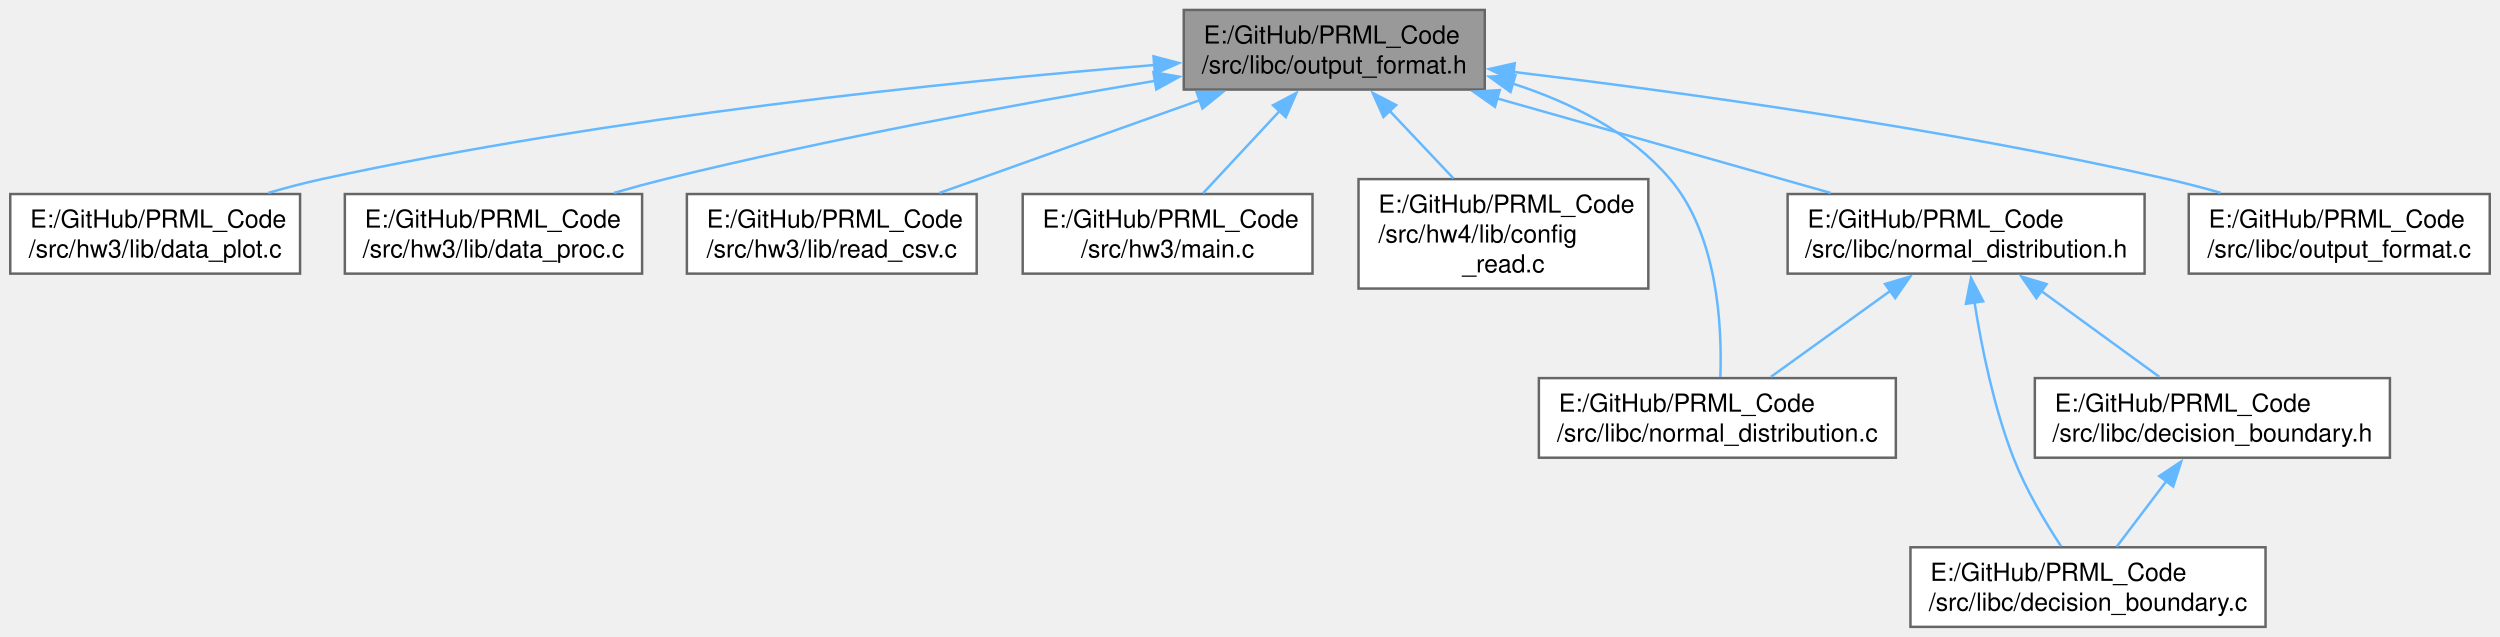
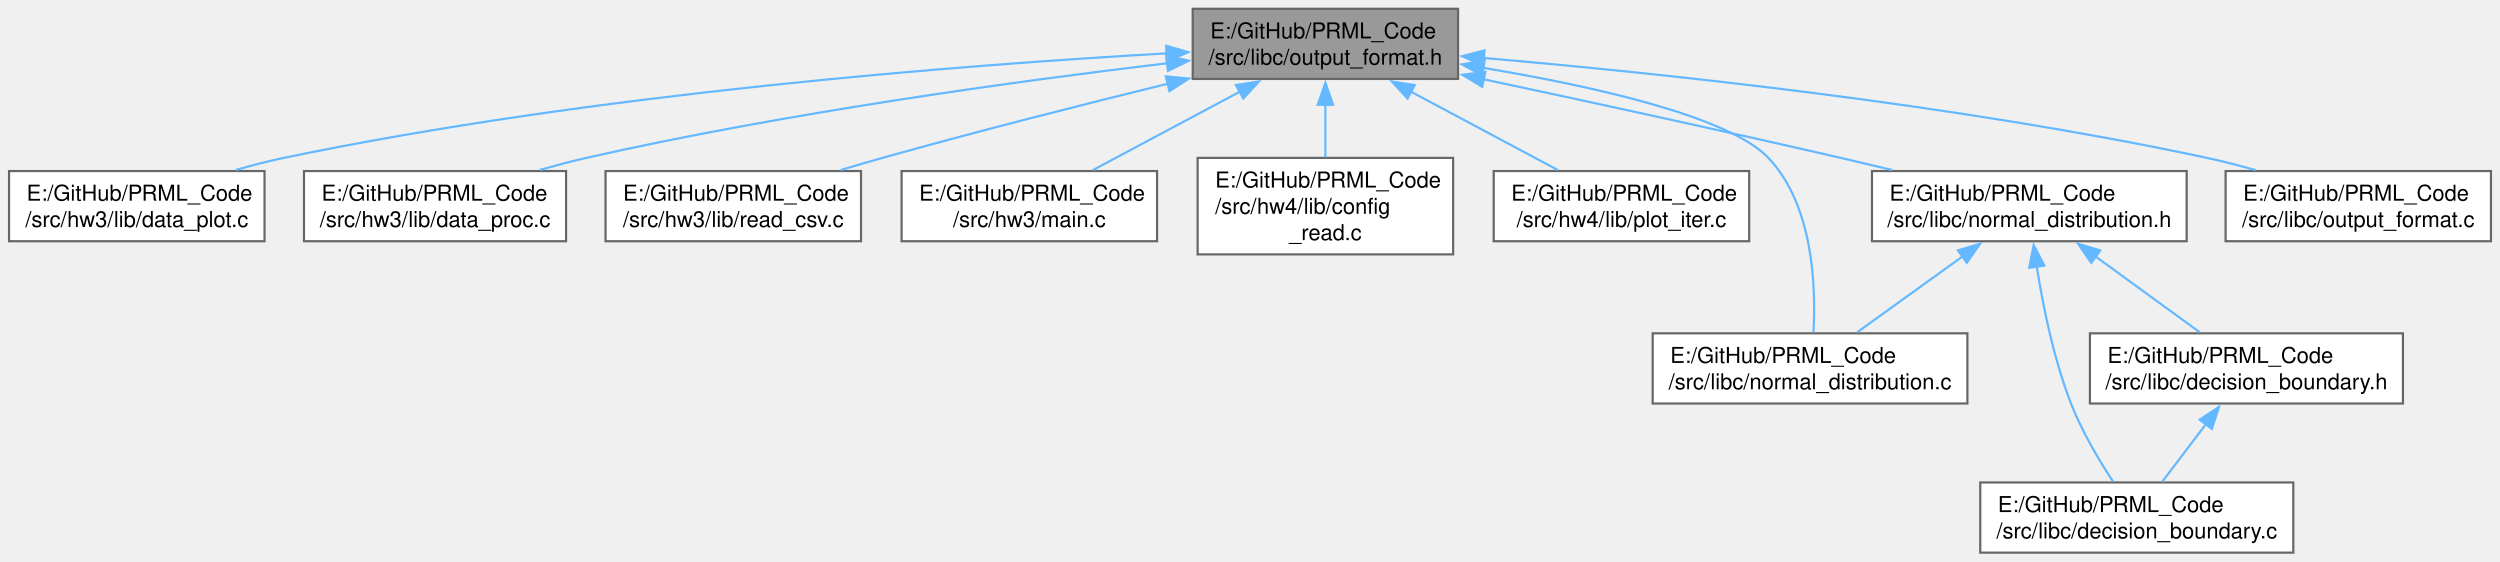
- <svg xmlns="http://www.w3.org/2000/svg" xmlns:xlink="http://www.w3.org/1999/xlink" width="1005pt" height="256pt" viewBox="0.00 0.00 1004.75 256.00">
+ <svg xmlns="http://www.w3.org/2000/svg" xmlns:xlink="http://www.w3.org/1999/xlink" width="1140pt" height="256pt" viewBox="0.00 0.00 1139.75 256.00">
  <g id="graph0" class="graph" transform="scale(1 1) rotate(0) translate(4 252)">
    <g id="Node000001" class="node">
      <g id="a_Node000001">
        <a xlink:title="Output format struct for color printing (charactors)">
-           <polygon fill="#999999" stroke="#666666" points="592.75,-248 471.75,-248 471.75,-216 592.75,-216 592.75,-248" />
-           <text text-anchor="start" x="479.75" y="-234.5" font-family="Helvetica,sans-Serif" font-size="10.00">E:/GitHub/PRML_Code</text>
-           <text text-anchor="middle" x="532.25" y="-222.5" font-family="Helvetica,sans-Serif" font-size="10.00">/src/libc/output_format.h</text>
+           <polygon fill="#999999" stroke="#666666" points="660.75,-248 539.75,-248 539.75,-216 660.75,-216 660.75,-248" />
+           <text text-anchor="start" x="547.75" y="-234.5" font-family="Helvetica,sans-Serif" font-size="10.00">E:/GitHub/PRML_Code</text>
+           <text text-anchor="middle" x="600.25" y="-222.5" font-family="Helvetica,sans-Serif" font-size="10.00">/src/libc/output_format.h</text>
        </a>
      </g>
    </g>
    <g id="Node000002" class="node">
      <g id="a_Node000002">
        <a xlink:href="hw3_2lib_2data__plot_8c.html" target="_top" xlink:title=" ">
          <polygon fill="white" stroke="#666666" points="116.5,-174 0,-174 0,-142 116.5,-142 116.5,-174" />
          <text text-anchor="start" x="8" y="-160.5" font-family="Helvetica,sans-Serif" font-size="10.00">E:/GitHub/PRML_Code</text>
          <text text-anchor="middle" x="58.25" y="-148.5" font-family="Helvetica,sans-Serif" font-size="10.00">/src/hw3/lib/data_plot.c</text>
        </a>
      </g>
    </g>
    <g id="edge1_Node000001_Node000002" class="edge">
      <g id="a_edge1_Node000001_Node000002">
        <a xlink:title=" ">
-           <path fill="none" stroke="#63b8ff" d="M459.91,-225.87C378.02,-219.15 240.94,-205.17 125.25,-180 118.22,-178.47 110.88,-176.53 103.73,-174.45" />
-           <polygon fill="#63b8ff" stroke="#63b8ff" points="459.58,-229.35 469.83,-226.67 460.14,-222.38 459.58,-229.35" />
+           <path fill="none" stroke="#63b8ff" d="M527.97,-227.67C434.25,-222.34 266.14,-209.34 125.25,-180 118.09,-178.51 110.61,-176.56 103.34,-174.46" />
+           <polygon fill="#63b8ff" stroke="#63b8ff" points="527.61,-231.15 537.78,-228.21 527.99,-224.16 527.61,-231.15" />
        </a>
      </g>
    </g>
    <g id="Node000003" class="node">
      <g id="a_Node000003">
        <a xlink:href="hw3_2lib_2data__proc_8c.html" target="_top" xlink:title=" ">
          <polygon fill="white" stroke="#666666" points="254,-174 134.5,-174 134.5,-142 254,-142 254,-174" />
          <text text-anchor="start" x="142.5" y="-160.5" font-family="Helvetica,sans-Serif" font-size="10.00">E:/GitHub/PRML_Code</text>
          <text text-anchor="middle" x="194.25" y="-148.5" font-family="Helvetica,sans-Serif" font-size="10.00">/src/hw3/lib/data_proc.c</text>
        </a>
      </g>
    </g>
    <g id="edge2_Node000001_Node000003" class="edge">
      <g id="a_edge2_Node000001_Node000003">
        <a xlink:title=" ">
-           <path fill="none" stroke="#63b8ff" d="M460.21,-219.52C405.78,-210.32 329.39,-196.28 263.25,-180 256.56,-178.35 249.56,-176.45 242.7,-174.46" />
-           <polygon fill="#63b8ff" stroke="#63b8ff" points="459.55,-222.96 469.99,-221.16 460.71,-216.05 459.55,-222.96" />
+           <path fill="none" stroke="#63b8ff" d="M528.39,-223.19C459.77,-215.02 353.72,-200.5 263.25,-180 256.29,-178.42 249.01,-176.51 241.89,-174.48" />
+           <polygon fill="#63b8ff" stroke="#63b8ff" points="527.64,-226.63 537.98,-224.32 528.46,-219.68 527.64,-226.63" />
        </a>
      </g>
    </g>
    <g id="Node000004" class="node">
      <g id="a_Node000004">
        <a xlink:href="read__csv_8c.html" target="_top" xlink:title=" ">
          <polygon fill="white" stroke="#666666" points="388.5,-174 272,-174 272,-142 388.5,-142 388.5,-174" />
          <text text-anchor="start" x="280" y="-160.5" font-family="Helvetica,sans-Serif" font-size="10.00">E:/GitHub/PRML_Code</text>
          <text text-anchor="middle" x="330.25" y="-148.5" font-family="Helvetica,sans-Serif" font-size="10.00">/src/hw3/lib/read_csv.c</text>
        </a>
      </g>
    </g>
    <g id="edge3_Node000001_Node000004" class="edge">
      <g id="a_edge3_Node000001_Node000004">
        <a xlink:title=" ">
-           <path fill="none" stroke="#63b8ff" d="M478.15,-211.72C445.37,-200.03 404.12,-185.33 373.51,-174.42" />
-           <polygon fill="#63b8ff" stroke="#63b8ff" points="476.9,-214.99 487.49,-215.05 479.25,-208.39 476.9,-214.99" />
+           <path fill="none" stroke="#63b8ff" d="M528.33,-213.81C489.65,-204.32 441.2,-192.05 398.25,-180 392.06,-178.27 385.58,-176.37 379.19,-174.45" />
+           <polygon fill="#63b8ff" stroke="#63b8ff" points="527.47,-217.2 538.01,-216.18 529.13,-210.4 527.47,-217.2" />
        </a>
      </g>
    </g>
    <g id="Node000005" class="node">
      <g id="a_Node000005">
        <a xlink:href="hw3_2main_8c.html" target="_top" xlink:title="Main function of hw3 - 2 dimensional shape classification.">
          <polygon fill="white" stroke="#666666" points="523.5,-174 407,-174 407,-142 523.5,-142 523.5,-174" />
          <text text-anchor="start" x="415" y="-160.5" font-family="Helvetica,sans-Serif" font-size="10.00">E:/GitHub/PRML_Code</text>
          <text text-anchor="middle" x="465.25" y="-148.5" font-family="Helvetica,sans-Serif" font-size="10.00">/src/hw3/main.c</text>
        </a>
      </g>
    </g>
    <g id="edge4_Node000001_Node000005" class="edge">
      <g id="a_edge4_Node000001_Node000005">
        <a xlink:title=" ">
-           <path fill="none" stroke="#63b8ff" d="M510.33,-207.44C500.18,-196.53 488.41,-183.88 479.44,-174.25" />
-           <polygon fill="#63b8ff" stroke="#63b8ff" points="507.64,-209.69 517.01,-214.62 512.76,-204.92 507.64,-209.69" />
+           <path fill="none" stroke="#63b8ff" d="M561.21,-210.18C539.8,-198.76 513.73,-184.85 494.16,-174.42" />
+           <polygon fill="#63b8ff" stroke="#63b8ff" points="559.48,-213.22 569.95,-214.84 562.78,-207.05 559.48,-213.22" />
        </a>
      </g>
    </g>
    <g id="Node000006" class="node">
      <g id="a_Node000006">
        <a xlink:href="config__read_8c.html" target="_top" xlink:title=" ">
          <polygon fill="white" stroke="#666666" points="658.5,-180 542,-180 542,-136 658.5,-136 658.5,-180" />
          <text text-anchor="start" x="550" y="-166.5" font-family="Helvetica,sans-Serif" font-size="10.00">E:/GitHub/PRML_Code</text>
          <text text-anchor="start" x="550" y="-154.5" font-family="Helvetica,sans-Serif" font-size="10.00">/src/hw4/lib/config</text>
          <text text-anchor="middle" x="600.25" y="-142.5" font-family="Helvetica,sans-Serif" font-size="10.00">_read.c</text>
        </a>
      </g>
    </g>
    <g id="edge5_Node000001_Node000006" class="edge">
      <g id="a_edge5_Node000001_Node000006">
        <a xlink:title=" ">
-           <path fill="none" stroke="#63b8ff" d="M554.51,-207.44C562.78,-198.68 572.11,-188.8 580.18,-180.26" />
-           <polygon fill="#63b8ff" stroke="#63b8ff" points="552.03,-204.96 547.71,-214.63 557.12,-209.76 552.03,-204.96" />
+           <path fill="none" stroke="#63b8ff" d="M600.25,-204.38C600.25,-196.43 600.25,-187.82 600.25,-180.26" />
+           <polygon fill="#63b8ff" stroke="#63b8ff" points="596.75,-204.22 600.25,-214.22 603.75,-204.22 596.75,-204.22" />
        </a>
      </g>
    </g>
    <g id="Node000007" class="node">
      <g id="a_Node000007">
-         <a xlink:href="libc_2normal__distribution_8c.html" target="_top" xlink:title=" ">
-           <polygon fill="white" stroke="#666666" points="758,-100 614.5,-100 614.5,-68 758,-68 758,-100" />
-           <text text-anchor="start" x="622.5" y="-86.5" font-family="Helvetica,sans-Serif" font-size="10.00">E:/GitHub/PRML_Code</text>
-           <text text-anchor="middle" x="686.25" y="-74.5" font-family="Helvetica,sans-Serif" font-size="10.00">/src/libc/normal_distribution.c</text>
+         <a xlink:href="plot__iter_8c.html" target="_top" xlink:title=" ">
+           <polygon fill="white" stroke="#666666" points="793.5,-174 677,-174 677,-142 793.5,-142 793.5,-174" />
+           <text text-anchor="start" x="685" y="-160.5" font-family="Helvetica,sans-Serif" font-size="10.00">E:/GitHub/PRML_Code</text>
+           <text text-anchor="middle" x="735.25" y="-148.5" font-family="Helvetica,sans-Serif" font-size="10.00">/src/hw4/lib/plot_iter.c</text>
        </a>
      </g>
    </g>
    <g id="edge6_Node000001_Node000007" class="edge">
      <g id="a_edge6_Node000001_Node000007">
        <a xlink:title=" ">
-           <path fill="none" stroke="#63b8ff" d="M604,-218.39C627.25,-210.89 651.16,-198.97 667.25,-180 686.4,-157.43 688.2,-120.99 687.45,-100.42" />
-           <polygon fill="#63b8ff" stroke="#63b8ff" points="603.09,-215.01 594.49,-221.2 605.07,-221.72 603.09,-215.01" />
+           <path fill="none" stroke="#63b8ff" d="M639.29,-210.18C660.7,-198.76 686.77,-184.85 706.34,-174.42" />
+           <polygon fill="#63b8ff" stroke="#63b8ff" points="637.72,-207.05 630.55,-214.84 641.02,-213.22 637.72,-207.05" />
        </a>
      </g>
    </g>
    <g id="Node000008" class="node">
      <g id="a_Node000008">
-         <a xlink:href="libc_2normal__distribution_8h.html" target="_top" xlink:title="Normal distribution functions.">
-           <polygon fill="white" stroke="#666666" points="858,-174 714.5,-174 714.5,-142 858,-142 858,-174" />
-           <text text-anchor="start" x="722.5" y="-160.5" font-family="Helvetica,sans-Serif" font-size="10.00">E:/GitHub/PRML_Code</text>
-           <text text-anchor="middle" x="786.25" y="-148.5" font-family="Helvetica,sans-Serif" font-size="10.00">/src/libc/normal_distribution.h</text>
+         <a xlink:href="libc_2normal__distribution_8c.html" target="_top" xlink:title=" ">
+           <polygon fill="white" stroke="#666666" points="893,-100 749.5,-100 749.5,-68 893,-68 893,-100" />
+           <text text-anchor="start" x="757.5" y="-86.5" font-family="Helvetica,sans-Serif" font-size="10.00">E:/GitHub/PRML_Code</text>
+           <text text-anchor="middle" x="821.25" y="-74.5" font-family="Helvetica,sans-Serif" font-size="10.00">/src/libc/normal_distribution.c</text>
        </a>
      </g>
    </g>
    <g id="edge7_Node000001_Node000008" class="edge">
      <g id="a_edge7_Node000001_Node000008">
        <a xlink:title=" ">
-           <path fill="none" stroke="#63b8ff" d="M597.6,-212.47C639.23,-200.67 692.53,-185.57 731.85,-174.42" />
-           <polygon fill="#63b8ff" stroke="#63b8ff" points="596.86,-209.05 588.2,-215.14 598.77,-215.78 596.86,-209.05" />
+           <path fill="none" stroke="#63b8ff" d="M672.24,-221.07C722.74,-212.62 784.32,-198.85 802.25,-180 822.77,-158.43 824,-121.27 822.8,-100.39" />
+           <polygon fill="#63b8ff" stroke="#63b8ff" points="671.8,-217.59 662.49,-222.65 672.92,-224.5 671.8,-217.59" />
+         </a>
+       </g>
+     </g>
+     <g id="Node000009" class="node">
+       <g id="a_Node000009">
+         <a xlink:href="libc_2normal__distribution_8h.html" target="_top" xlink:title="Normal distribution functions.">
+           <polygon fill="white" stroke="#666666" points="993,-174 849.5,-174 849.5,-142 993,-142 993,-174" />
+           <text text-anchor="start" x="857.5" y="-160.5" font-family="Helvetica,sans-Serif" font-size="10.00">E:/GitHub/PRML_Code</text>
+           <text text-anchor="middle" x="921.25" y="-148.5" font-family="Helvetica,sans-Serif" font-size="10.00">/src/libc/normal_distribution.h</text>
+         </a>
+       </g>
+     </g>
+     <g id="edge8_Node000001_Node000009" class="edge">
+       <g id="a_edge8_Node000001_Node000009">
+         <a xlink:title=" ">
+           <path fill="none" stroke="#63b8ff" d="M672.4,-215.85C718.95,-205.94 780.76,-192.56 835.25,-180 842.89,-178.24 850.9,-176.35 858.82,-174.44" />
+           <polygon fill="#63b8ff" stroke="#63b8ff" points="671.75,-212.41 662.69,-217.91 673.2,-219.25 671.75,-212.41" />
+         </a>
+       </g>
+     </g>
+     <g id="Node000012" class="node">
+       <g id="a_Node000012">
+         <a xlink:href="libc_2output__format_8c.html" target="_top" xlink:title=" ">
+           <polygon fill="white" stroke="#666666" points="1131.75,-174 1010.75,-174 1010.75,-142 1131.75,-142 1131.75,-174" />
+           <text text-anchor="start" x="1018.75" y="-160.5" font-family="Helvetica,sans-Serif" font-size="10.00">E:/GitHub/PRML_Code</text>
+           <text text-anchor="middle" x="1071.25" y="-148.5" font-family="Helvetica,sans-Serif" font-size="10.00">/src/libc/output_format.c</text>
+         </a>
+       </g>
+     </g>
+     <g id="edge13_Node000001_Node000012" class="edge">
+       <g id="a_edge13_Node000001_Node000012">
+         <a xlink:title=" ">
+           <path fill="none" stroke="#63b8ff" d="M672.11,-225.58C753.02,-218.62 888.09,-204.43 1002.25,-180 1009.47,-178.45 1017.03,-176.51 1024.39,-174.42" />
+           <polygon fill="#63b8ff" stroke="#63b8ff" points="672.24,-222.05 662.57,-226.38 672.83,-229.03 672.24,-222.05" />
+         </a>
+       </g>
+     </g>
+     <g id="edge12_Node000009_Node000008" class="edge">
+       <g id="a_edge12_Node000009_Node000008">
+         <a xlink:title=" ">
+           <path fill="none" stroke="#63b8ff" d="M890.83,-135.1C875.31,-123.92 856.8,-110.59 842.77,-100.5" />
+           <polygon fill="#63b8ff" stroke="#63b8ff" points="888.65,-137.84 898.81,-140.85 892.74,-132.16 888.65,-137.84" />
+         </a>
+       </g>
+     </g>
+     <g id="Node000010" class="node">
+       <g id="a_Node000010">
+         <a xlink:href="libc_2decision__boundary_8c.html" target="_top" xlink:title=" ">
+           <polygon fill="white" stroke="#666666" points="1041.62,-32 898.88,-32 898.88,0 1041.62,0 1041.62,-32" />
+           <text text-anchor="start" x="906.88" y="-18.5" font-family="Helvetica,sans-Serif" font-size="10.00">E:/GitHub/PRML_Code</text>
+           <text text-anchor="middle" x="970.25" y="-6.5" font-family="Helvetica,sans-Serif" font-size="10.00">/src/libc/decision_boundary.c</text>
+         </a>
+       </g>
+     </g>
+     <g id="edge9_Node000009_Node000010" class="edge">
+       <g id="a_edge9_Node000009_Node000010">
+         <a xlink:title=" ">
+           <path fill="none" stroke="#63b8ff" d="M924.64,-130.39C927.49,-112.35 932.38,-88.22 940.25,-68 945.17,-55.36 952.99,-42.2 959.41,-32.41" />
+           <polygon fill="#63b8ff" stroke="#63b8ff" points="921.18,-129.87 923.21,-140.27 928.11,-130.88 921.18,-129.87" />
        </a>
      </g>
    </g>
    <g id="Node000011" class="node">
      <g id="a_Node000011">
-         <a xlink:href="libc_2output__format_8c.html" target="_top" xlink:title=" ">
-           <polygon fill="white" stroke="#666666" points="996.75,-174 875.75,-174 875.75,-142 996.75,-142 996.75,-174" />
-           <text text-anchor="start" x="883.75" y="-160.5" font-family="Helvetica,sans-Serif" font-size="10.00">E:/GitHub/PRML_Code</text>
-           <text text-anchor="middle" x="936.25" y="-148.5" font-family="Helvetica,sans-Serif" font-size="10.00">/src/libc/output_format.c</text>
-         </a>
-       </g>
-     </g>
-     <g id="edge12_Node000001_Node000011" class="edge">
-       <g id="a_edge12_Node000001_Node000011">
-         <a xlink:title=" ">
-           <path fill="none" stroke="#63b8ff" d="M604,-223.12C672.21,-214.91 777.45,-200.39 867.25,-180 874.21,-178.42 881.49,-176.5 888.61,-174.48" />
-           <polygon fill="#63b8ff" stroke="#63b8ff" points="603.98,-219.6 594.46,-224.25 604.8,-226.55 603.98,-219.6" />
-         </a>
-       </g>
-     </g>
-     <g id="edge11_Node000008_Node000007" class="edge">
-       <g id="a_edge11_Node000008_Node000007">
-         <a xlink:title=" ">
-           <path fill="none" stroke="#63b8ff" d="M755.83,-135.1C740.31,-123.92 721.8,-110.59 707.77,-100.5" />
-           <polygon fill="#63b8ff" stroke="#63b8ff" points="753.65,-137.84 763.81,-140.85 757.74,-132.16 753.65,-137.84" />
-         </a>
-       </g>
-     </g>
-     <g id="Node000009" class="node">
-       <g id="a_Node000009">
-         <a xlink:href="libc_2decision__boundary_8c.html" target="_top" xlink:title=" ">
-           <polygon fill="white" stroke="#666666" points="906.62,-32 763.88,-32 763.88,0 906.62,0 906.62,-32" />
-           <text text-anchor="start" x="771.88" y="-18.5" font-family="Helvetica,sans-Serif" font-size="10.00">E:/GitHub/PRML_Code</text>
-           <text text-anchor="middle" x="835.25" y="-6.5" font-family="Helvetica,sans-Serif" font-size="10.00">/src/libc/decision_boundary.c</text>
-         </a>
-       </g>
-     </g>
-     <g id="edge8_Node000008_Node000009" class="edge">
-       <g id="a_edge8_Node000008_Node000009">
-         <a xlink:title=" ">
-           <path fill="none" stroke="#63b8ff" d="M789.64,-130.39C792.49,-112.35 797.38,-88.22 805.25,-68 810.17,-55.36 817.99,-42.2 824.41,-32.41" />
-           <polygon fill="#63b8ff" stroke="#63b8ff" points="786.18,-129.87 788.21,-140.27 793.11,-130.88 786.18,-129.87" />
-         </a>
-       </g>
-     </g>
-     <g id="Node000010" class="node">
-       <g id="a_Node000010">
        <a xlink:href="libc_2decision__boundary_8h.html" target="_top" xlink:title="The decision boundary header file to calculate the intersection of two normal distributions.">
-           <polygon fill="white" stroke="#666666" points="956.62,-100 813.88,-100 813.88,-68 956.62,-68 956.62,-100" />
-           <text text-anchor="start" x="821.88" y="-86.5" font-family="Helvetica,sans-Serif" font-size="10.00">E:/GitHub/PRML_Code</text>
-           <text text-anchor="middle" x="885.25" y="-74.5" font-family="Helvetica,sans-Serif" font-size="10.00">/src/libc/decision_boundary.h</text>
-         </a>
-       </g>
-     </g>
-     <g id="edge9_Node000008_Node000010" class="edge">
-       <g id="a_edge9_Node000008_Node000010">
-         <a xlink:title=" ">
-           <path fill="none" stroke="#63b8ff" d="M816.36,-135.1C831.73,-123.92 850.06,-110.59 863.94,-100.5" />
-           <polygon fill="#63b8ff" stroke="#63b8ff" points="814.5,-132.13 808.47,-140.84 818.62,-137.79 814.5,-132.13" />
-         </a>
-       </g>
-     </g>
-     <g id="edge10_Node000010_Node000009" class="edge">
-       <g id="a_edge10_Node000010_Node000009">
-         <a xlink:title=" ">
-           <path fill="none" stroke="#63b8ff" d="M866.76,-58.59C860.06,-49.75 852.71,-40.04 846.78,-32.22" />
-           <polygon fill="#63b8ff" stroke="#63b8ff" points="863.91,-60.63 872.74,-66.49 869.49,-56.4 863.91,-60.63" />
+           <polygon fill="white" stroke="#666666" points="1091.62,-100 948.88,-100 948.88,-68 1091.62,-68 1091.62,-100" />
+           <text text-anchor="start" x="956.88" y="-86.5" font-family="Helvetica,sans-Serif" font-size="10.00">E:/GitHub/PRML_Code</text>
+           <text text-anchor="middle" x="1020.25" y="-74.5" font-family="Helvetica,sans-Serif" font-size="10.00">/src/libc/decision_boundary.h</text>
+         </a>
+       </g>
+     </g>
+     <g id="edge10_Node000009_Node000011" class="edge">
+       <g id="a_edge10_Node000009_Node000011">
+         <a xlink:title=" ">
+           <path fill="none" stroke="#63b8ff" d="M951.36,-135.1C966.73,-123.92 985.06,-110.59 998.94,-100.5" />
+           <polygon fill="#63b8ff" stroke="#63b8ff" points="949.5,-132.13 943.47,-140.84 953.62,-137.79 949.5,-132.13" />
+         </a>
+       </g>
+     </g>
+     <g id="edge11_Node000011_Node000010" class="edge">
+       <g id="a_edge11_Node000011_Node000010">
+         <a xlink:title=" ">
+           <path fill="none" stroke="#63b8ff" d="M1001.76,-58.59C995.06,-49.75 987.71,-40.04 981.78,-32.22" />
+           <polygon fill="#63b8ff" stroke="#63b8ff" points="998.91,-60.63 1007.74,-66.49 1004.49,-56.4 998.91,-60.63" />
        </a>
      </g>
    </g>
  </g>
</svg>
